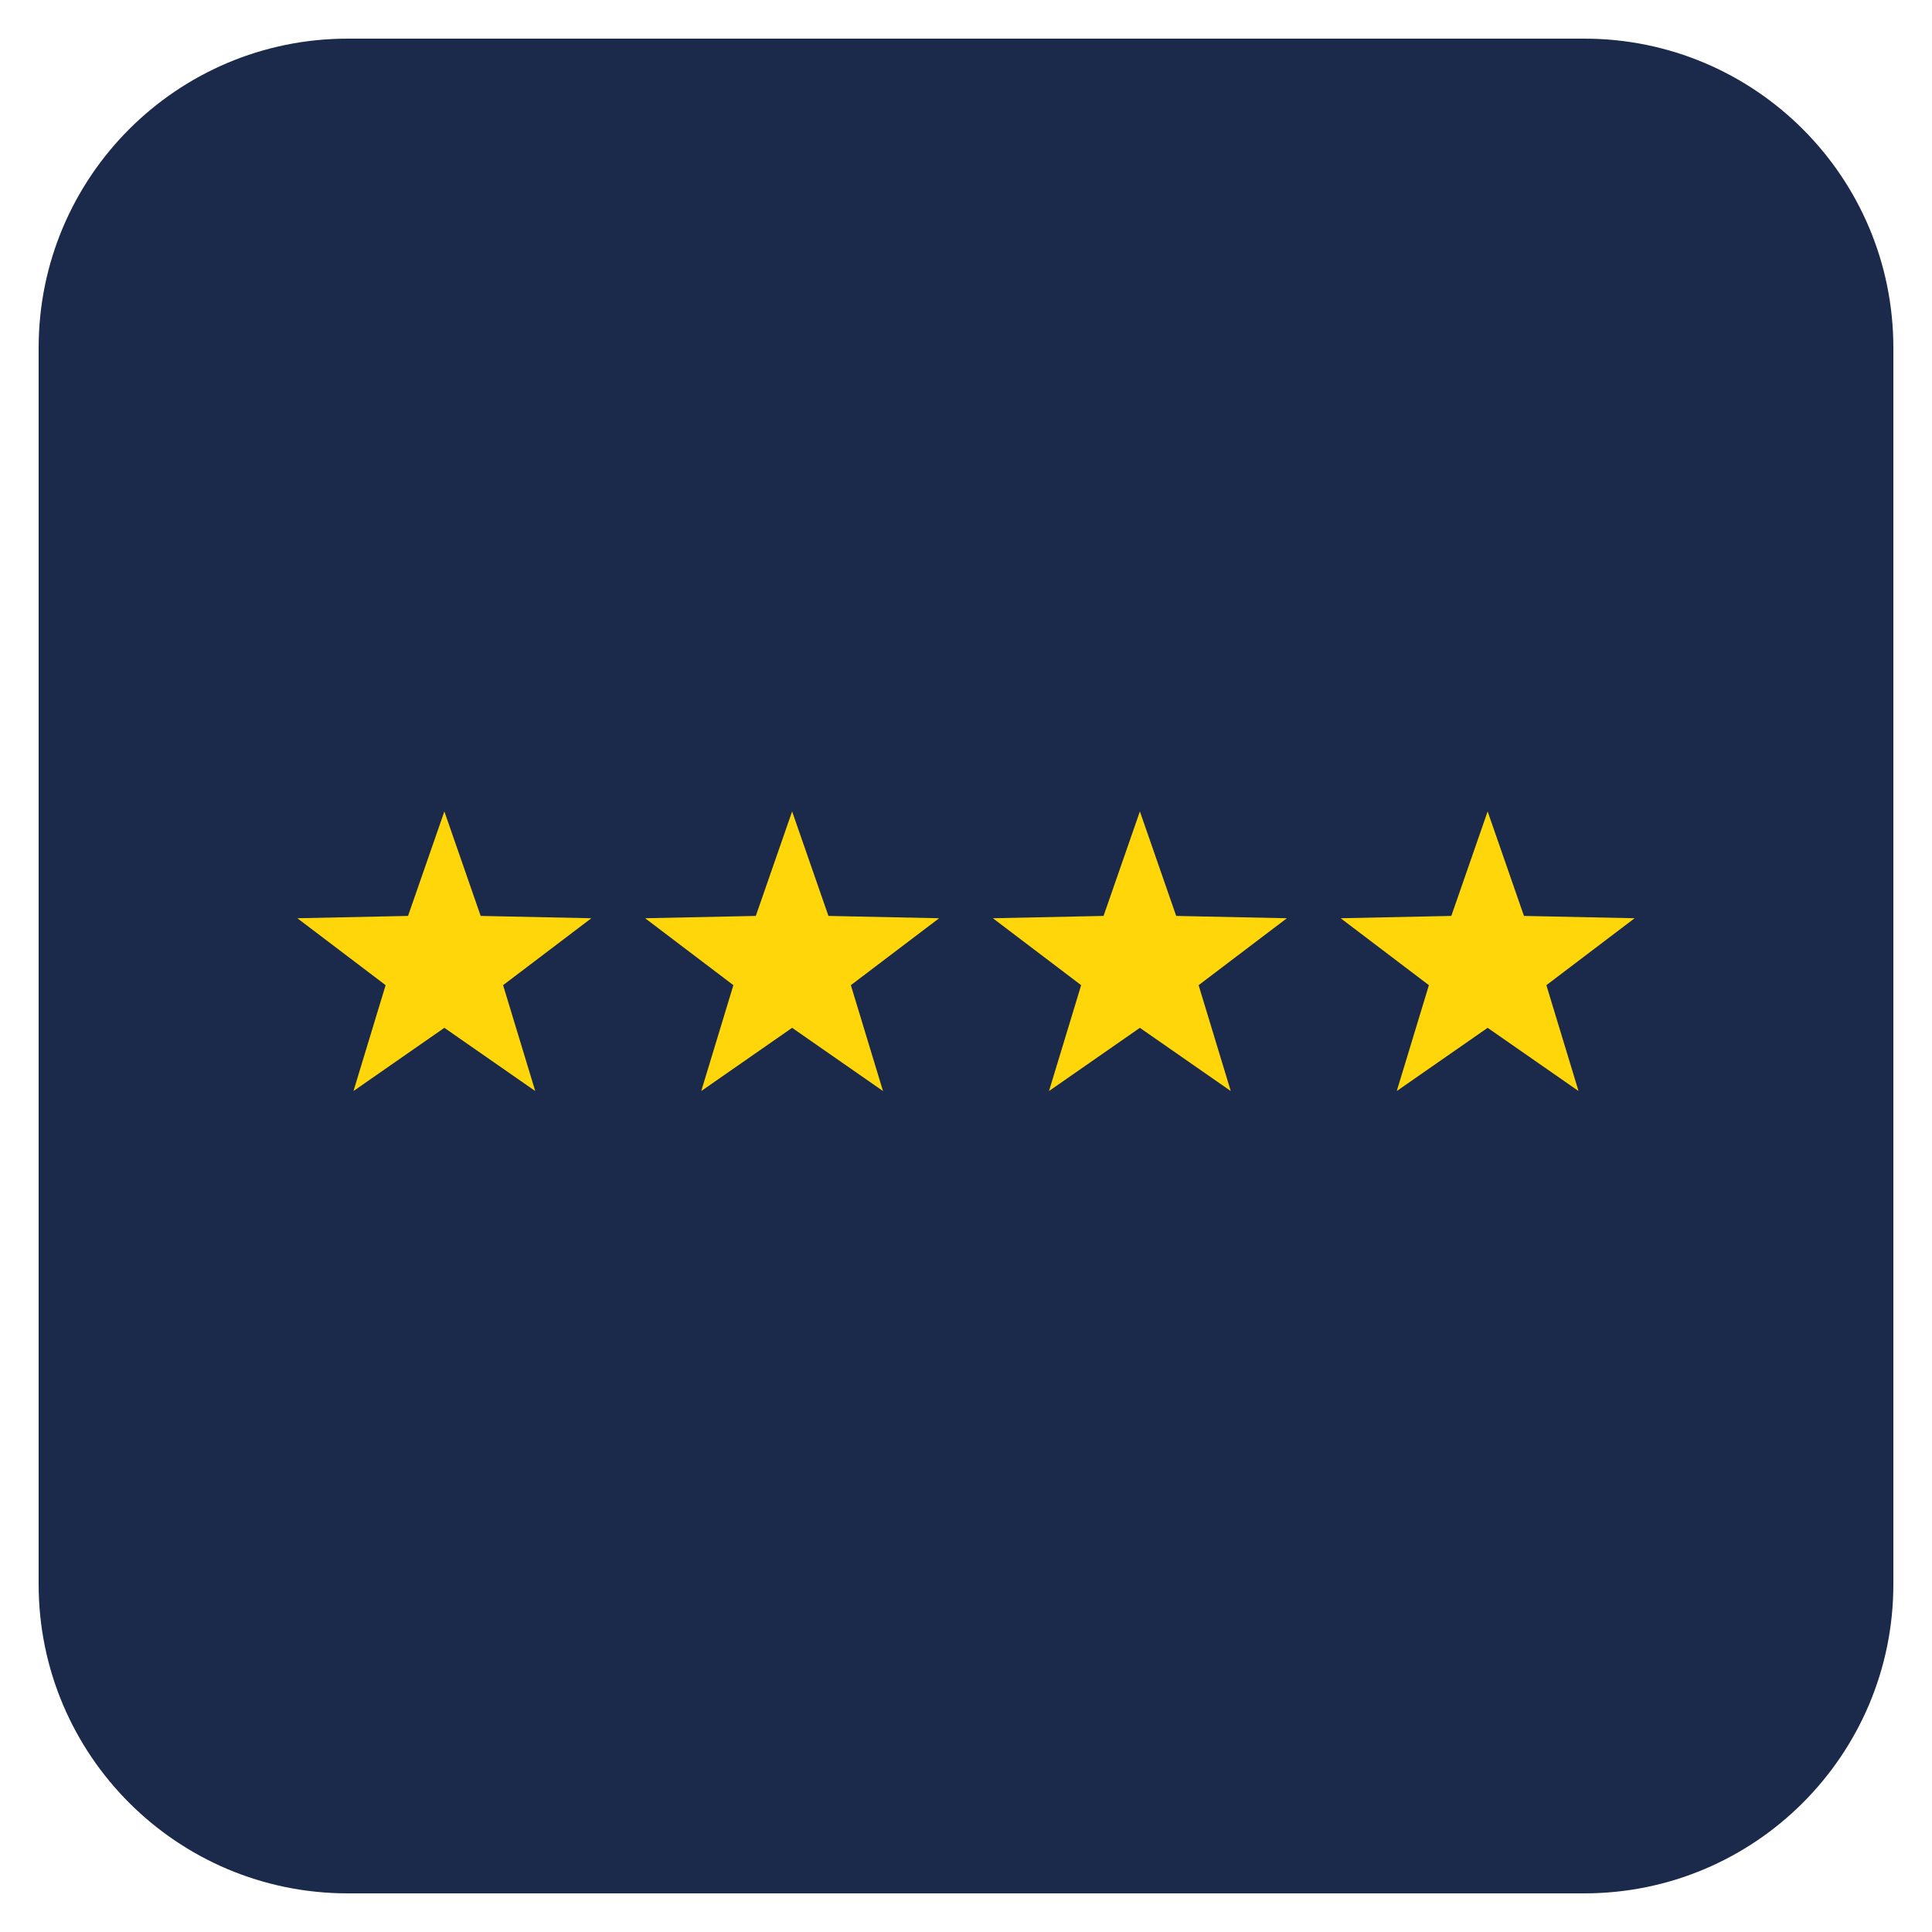
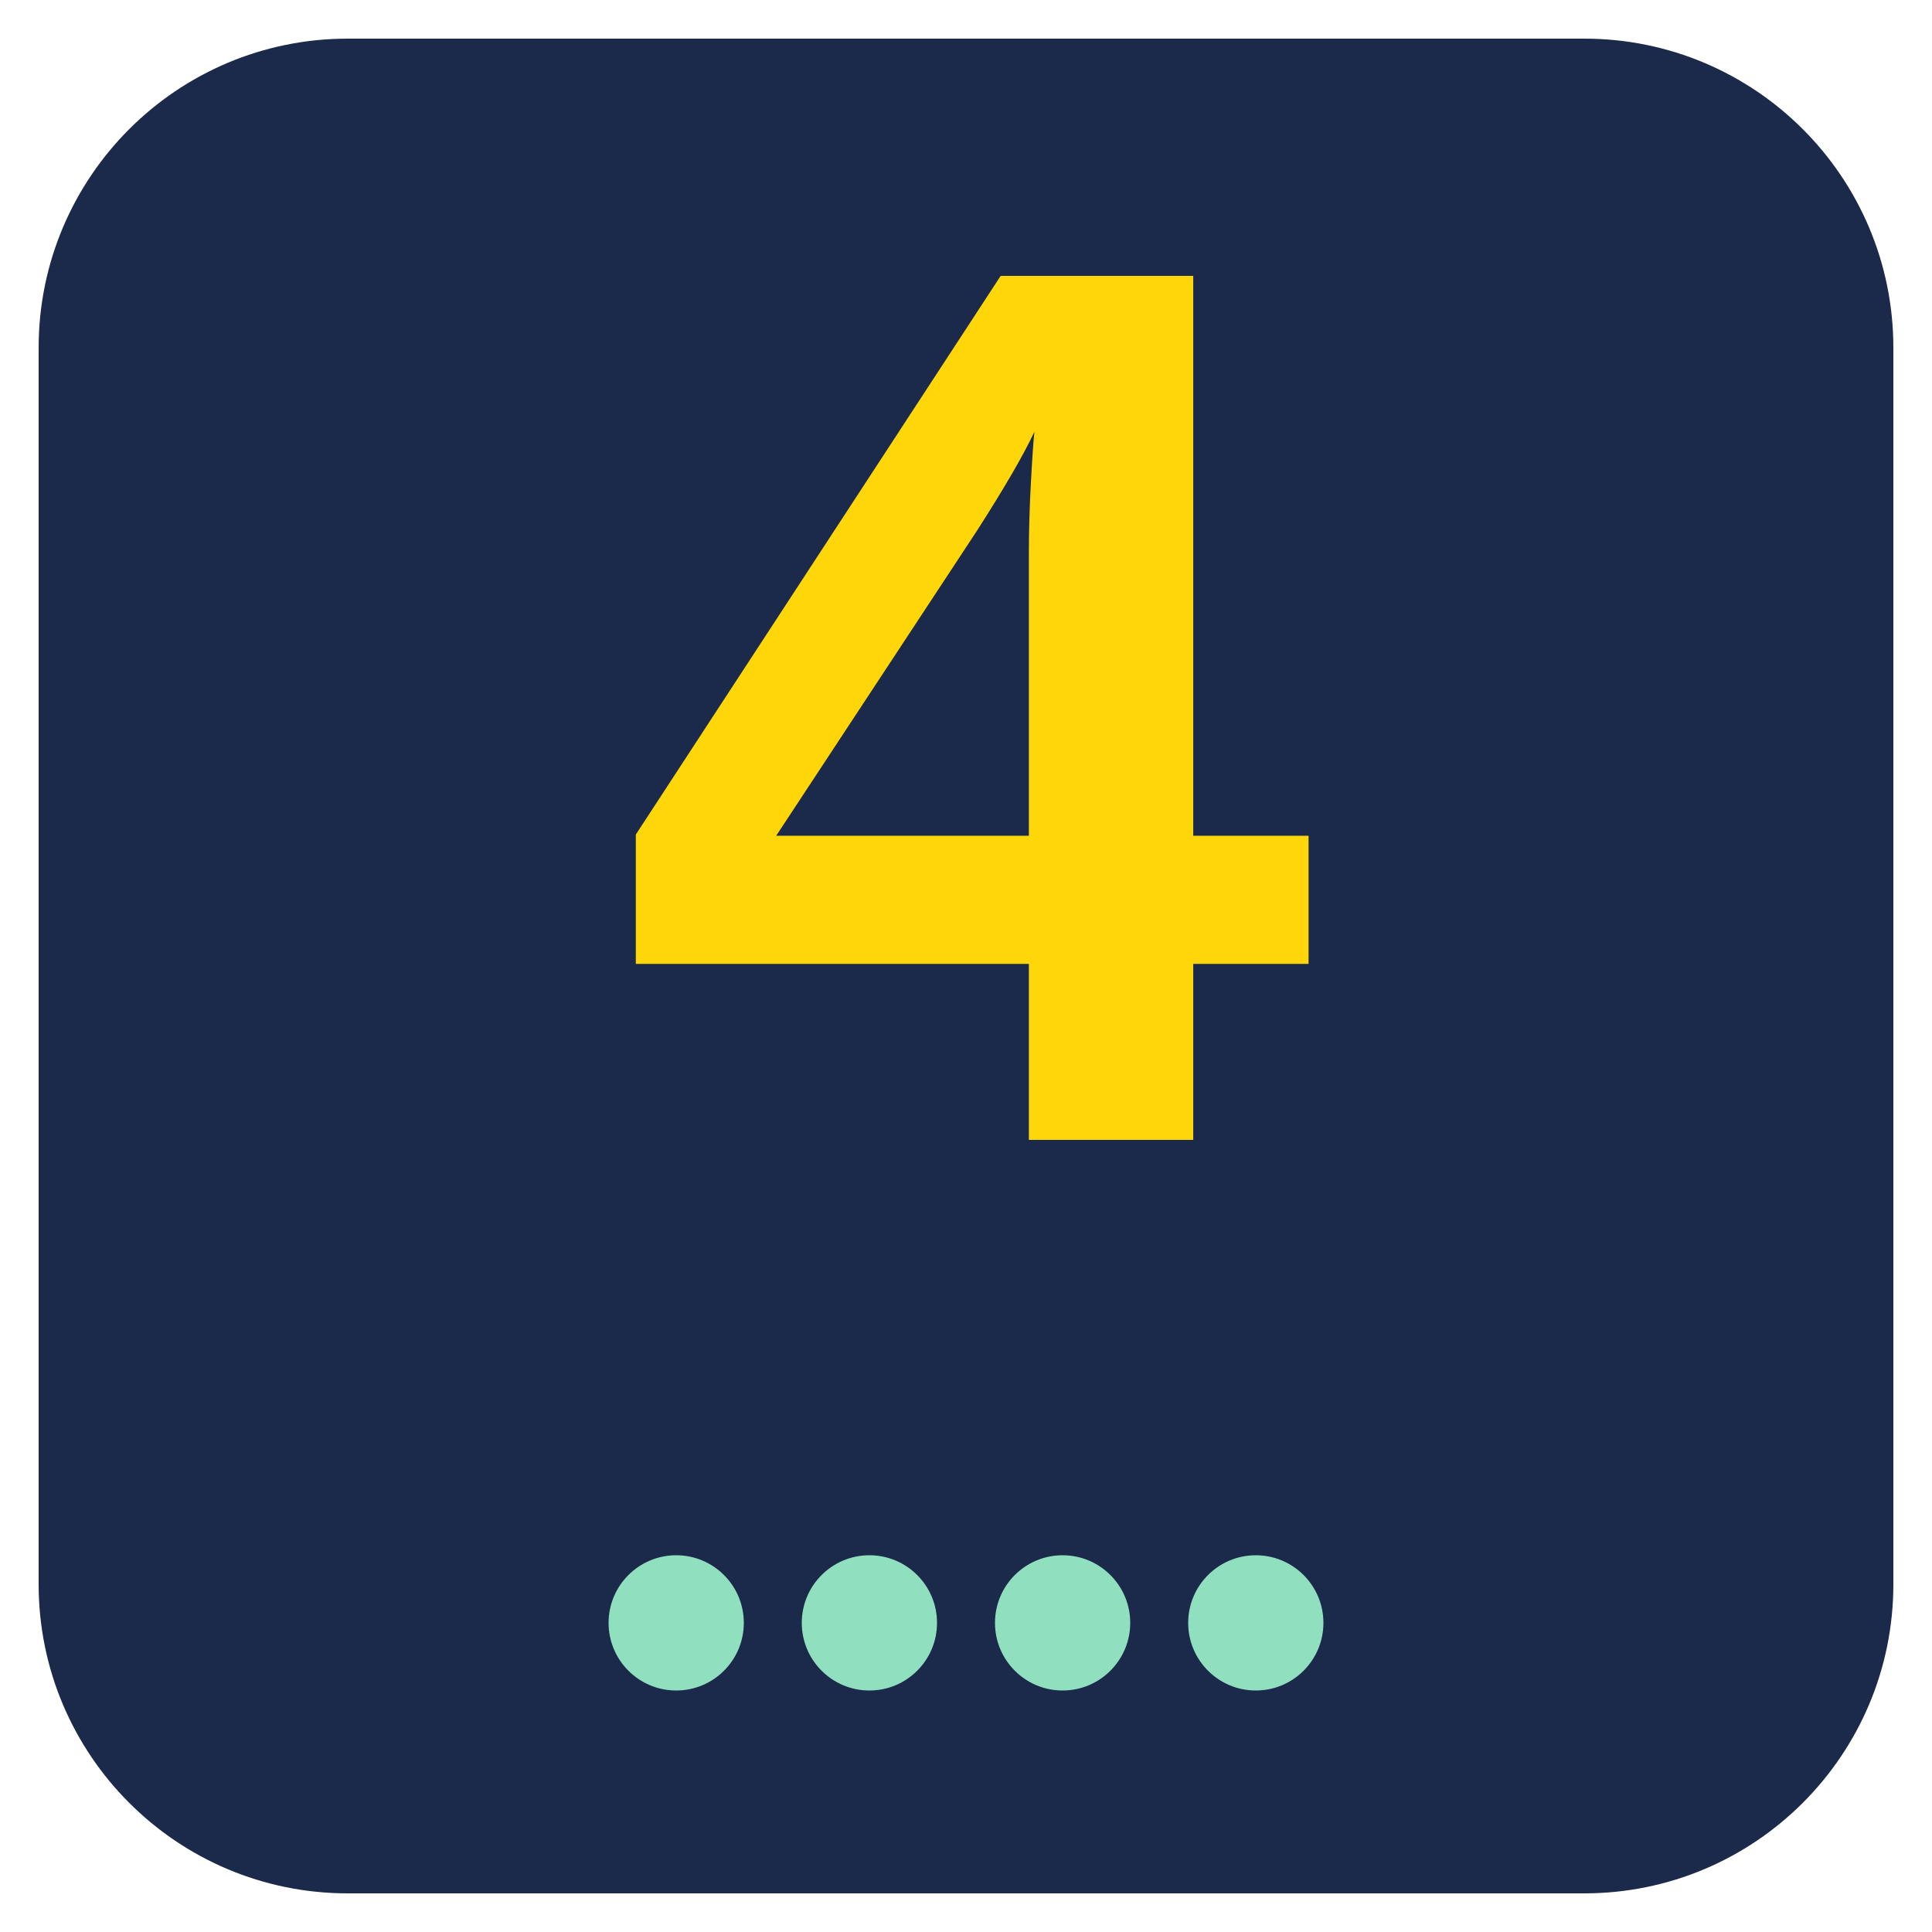
<svg xmlns="http://www.w3.org/2000/svg" viewBox="0 0 200 200">
  <rect x="4" y="4" width="192" height="192" rx="32" fill="#1b2a4a" />
-   <g fill="#ffd60a">
-     <g transform="translate(46,100) scale(1.6)">
-       <polygon points="0,-10 2.35,-3.24 9.51,-3.09 3.80,1.24 5.88,8.09 0,4 -5.88,8.09 -3.80,1.24 -9.51,-3.09 -2.35,-3.24" />
-     </g>
-     <g transform="translate(82,100) scale(1.6)">
-       <polygon points="0,-10 2.35,-3.24 9.51,-3.09 3.80,1.24 5.88,8.09 0,4 -5.88,8.09 -3.80,1.24 -9.51,-3.09 -2.35,-3.24" />
-     </g>
-     <g transform="translate(118,100) scale(1.6)">
-       <polygon points="0,-10 2.35,-3.24 9.51,-3.09 3.80,1.24 5.88,8.09 0,4 -5.88,8.09 -3.80,1.24 -9.51,-3.09 -2.35,-3.24" />
-     </g>
-     <g transform="translate(154,100) scale(1.6)">
-       <polygon points="0,-10 2.35,-3.24 9.51,-3.09 3.80,1.24 5.88,8.09 0,4 -5.88,8.09 -3.80,1.24 -9.51,-3.09 -2.35,-3.24" />
-     </g>
+   <text x="100" y="118" font-family="Arial, Helvetica, sans-serif" font-size="130" font-weight="700" fill="#ffd60a" text-anchor="middle">4</text>
+   <g fill="#90e0c0">
+     <circle cx="70" cy="168" r="7" />
+     <circle cx="90" cy="168" r="7" />
+     <circle cx="110" cy="168" r="7" />
+     <circle cx="130" cy="168" r="7" />
  </g>
</svg>
